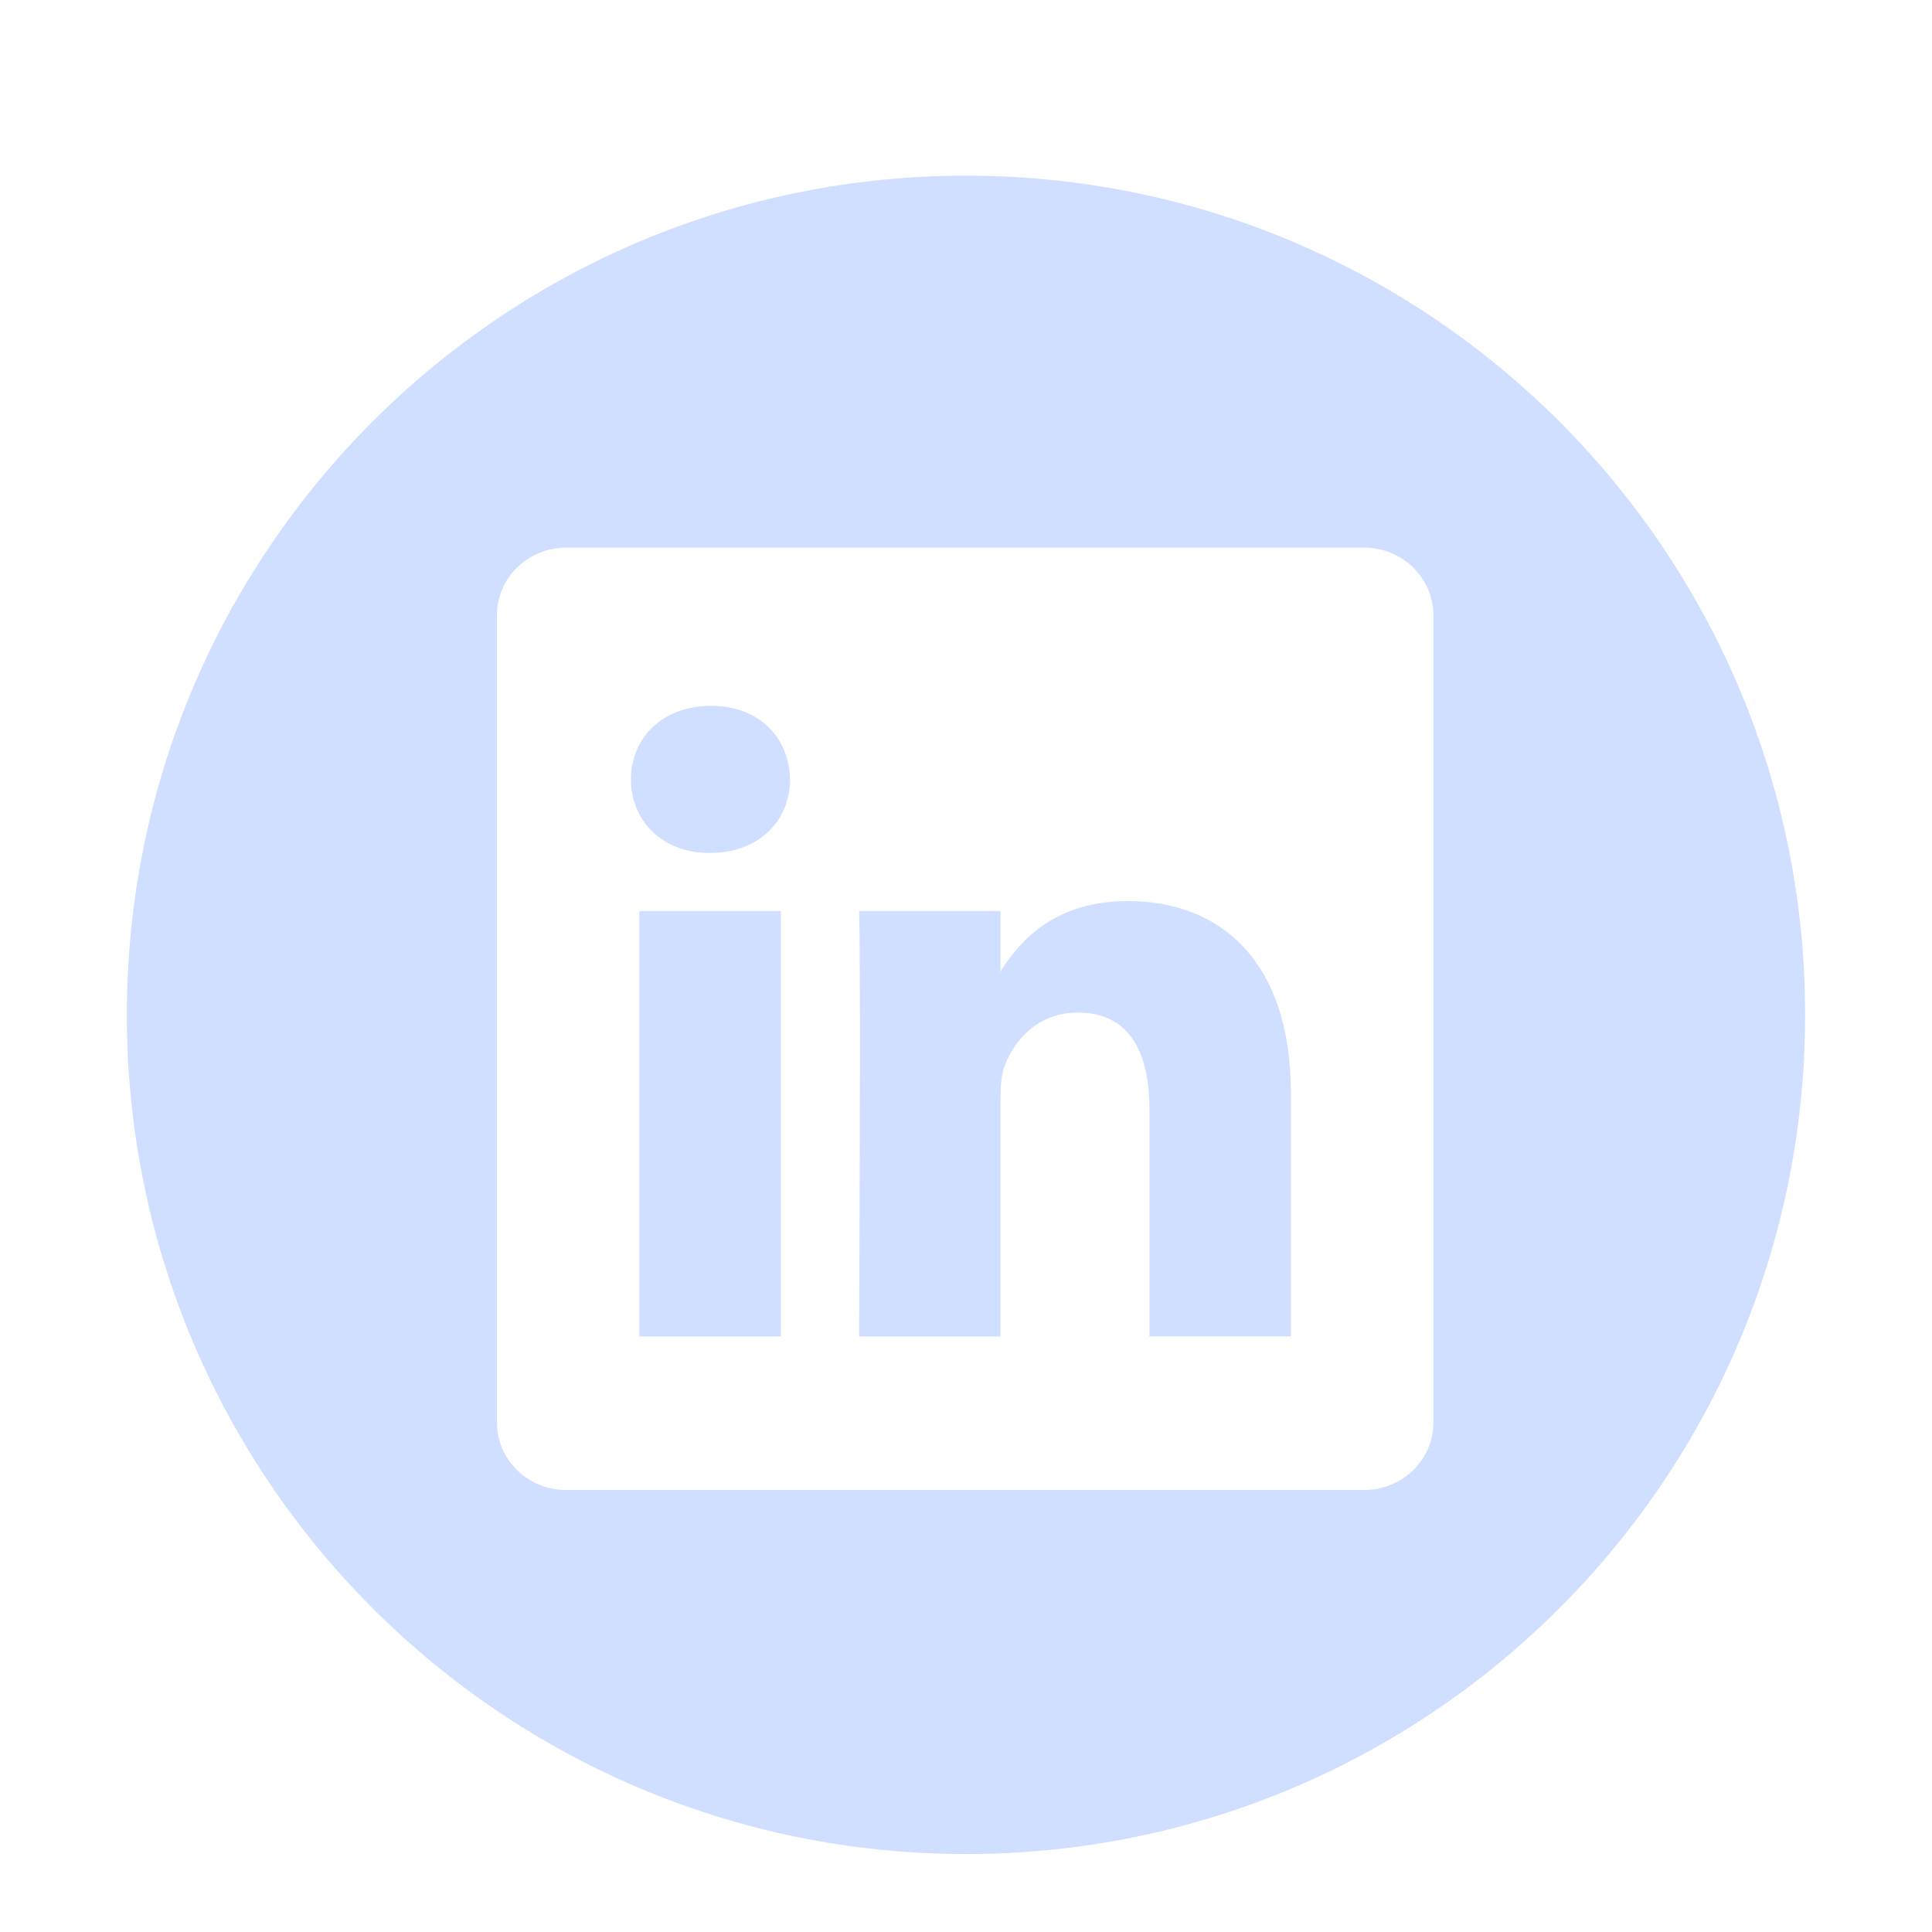
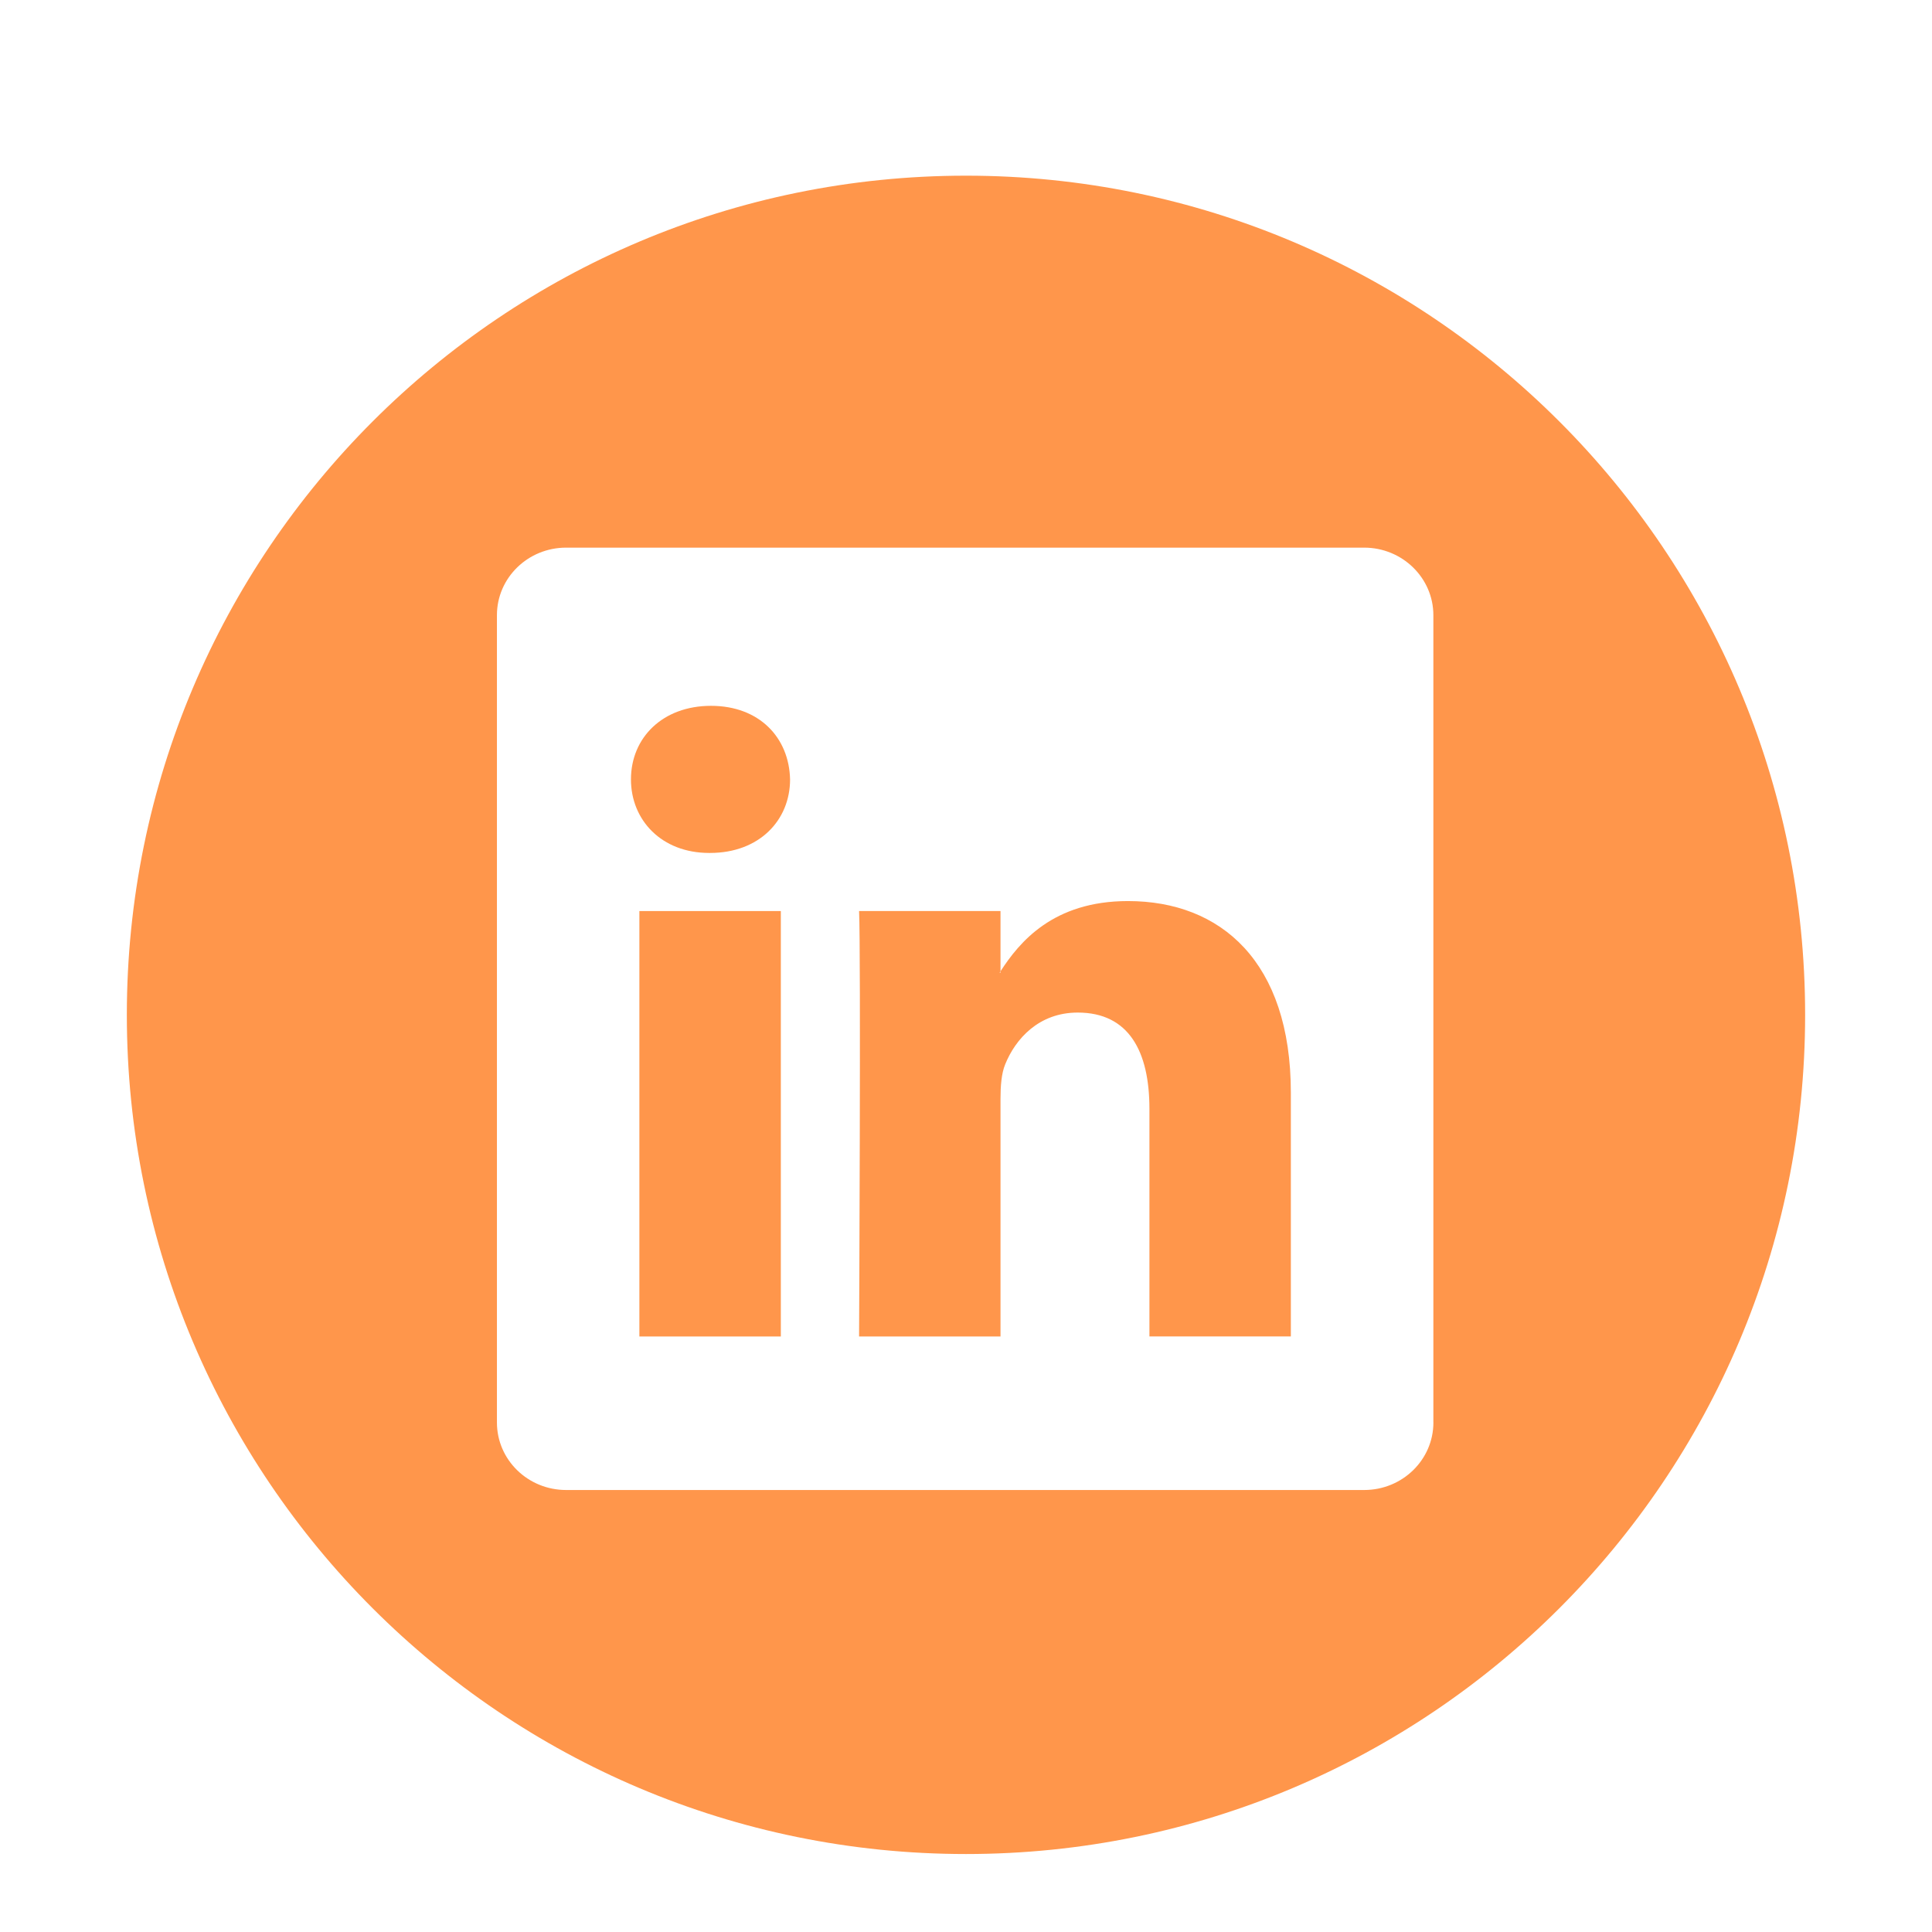
<svg xmlns="http://www.w3.org/2000/svg" enable-background="new 0 0 56.693 56.693" height="56.693px" id="Layer_1" version="1.1" viewBox="0 0 56.693 56.693" width="56.693px" xml:space="preserve">
  <g>
-     <path fill="#d0dfff" d="M28.347,5.155c-13.6,0-24.625,11.025-24.625,24.625c0,13.602,11.025,24.625,24.625,24.625   c13.598,0,24.623-11.023,24.623-24.625C52.97,16.181,41.944,5.155,28.347,5.155z M42.062,41.741c0,1.096-0.91,1.982-2.031,1.982   H16.613c-1.123,0-2.031-0.887-2.031-1.982V18.052c0-1.094,0.908-1.982,2.031-1.982H40.03c1.121,0,2.031,0.889,2.031,1.982V41.741z" />
-     <path fill="#d0dfff" d="M33.099,26.441c-2.201,0-3.188,1.209-3.74,2.061v0.041h-0.027c0.01-0.012,0.02-0.027,0.027-0.041v-1.768h-4.15   c0.055,1.17,0,12.484,0,12.484h4.15v-6.973c0-0.375,0.027-0.744,0.137-1.012c0.301-0.744,0.984-1.52,2.129-1.52   c1.504,0,2.104,1.146,2.104,2.824v6.68h4.15V32.06C37.878,28.224,35.829,26.441,33.099,26.441z" />
-     <path fill="#d0dfff" d="M20.864,20.712c-1.419,0-2.349,0.934-2.349,2.159c0,1.197,0.9,2.158,2.294,2.158h0.027c1.447,0,2.348-0.961,2.348-2.158   C23.157,21.646,22.284,20.712,20.864,20.712z" />
-     <rect fill="#d0dfff" height="12.484" width="4.151" x="18.762" y="26.734" />
+     <path fill="#FF964B" d="M28.347,5.155c-13.6,0-24.625,11.025-24.625,24.625c0,13.602,11.025,24.625,24.625,24.625   c13.598,0,24.623-11.023,24.623-24.625C52.97,16.181,41.944,5.155,28.347,5.155z M42.062,41.741c0,1.096-0.91,1.982-2.031,1.982   H16.613c-1.123,0-2.031-0.887-2.031-1.982V18.052c0-1.094,0.908-1.982,2.031-1.982H40.03c1.121,0,2.031,0.889,2.031,1.982V41.741z" />
+     <path fill="#FF964B" d="M33.099,26.441c-2.201,0-3.188,1.209-3.74,2.061v0.041h-0.027c0.01-0.012,0.02-0.027,0.027-0.041v-1.768h-4.15   c0.055,1.17,0,12.484,0,12.484h4.15v-6.973c0-0.375,0.027-0.744,0.137-1.012c0.301-0.744,0.984-1.52,2.129-1.52   c1.504,0,2.104,1.146,2.104,2.824v6.68h4.15V32.06C37.878,28.224,35.829,26.441,33.099,26.441z" />
+     <path fill="#FF964B" d="M20.864,20.712c-1.419,0-2.349,0.934-2.349,2.159c0,1.197,0.9,2.158,2.294,2.158h0.027c1.447,0,2.348-0.961,2.348-2.158   C23.157,21.646,22.284,20.712,20.864,20.712z" />
+     <rect fill="#FF964B" height="12.484" width="4.151" x="18.762" y="26.734" />
  </g>
</svg>
